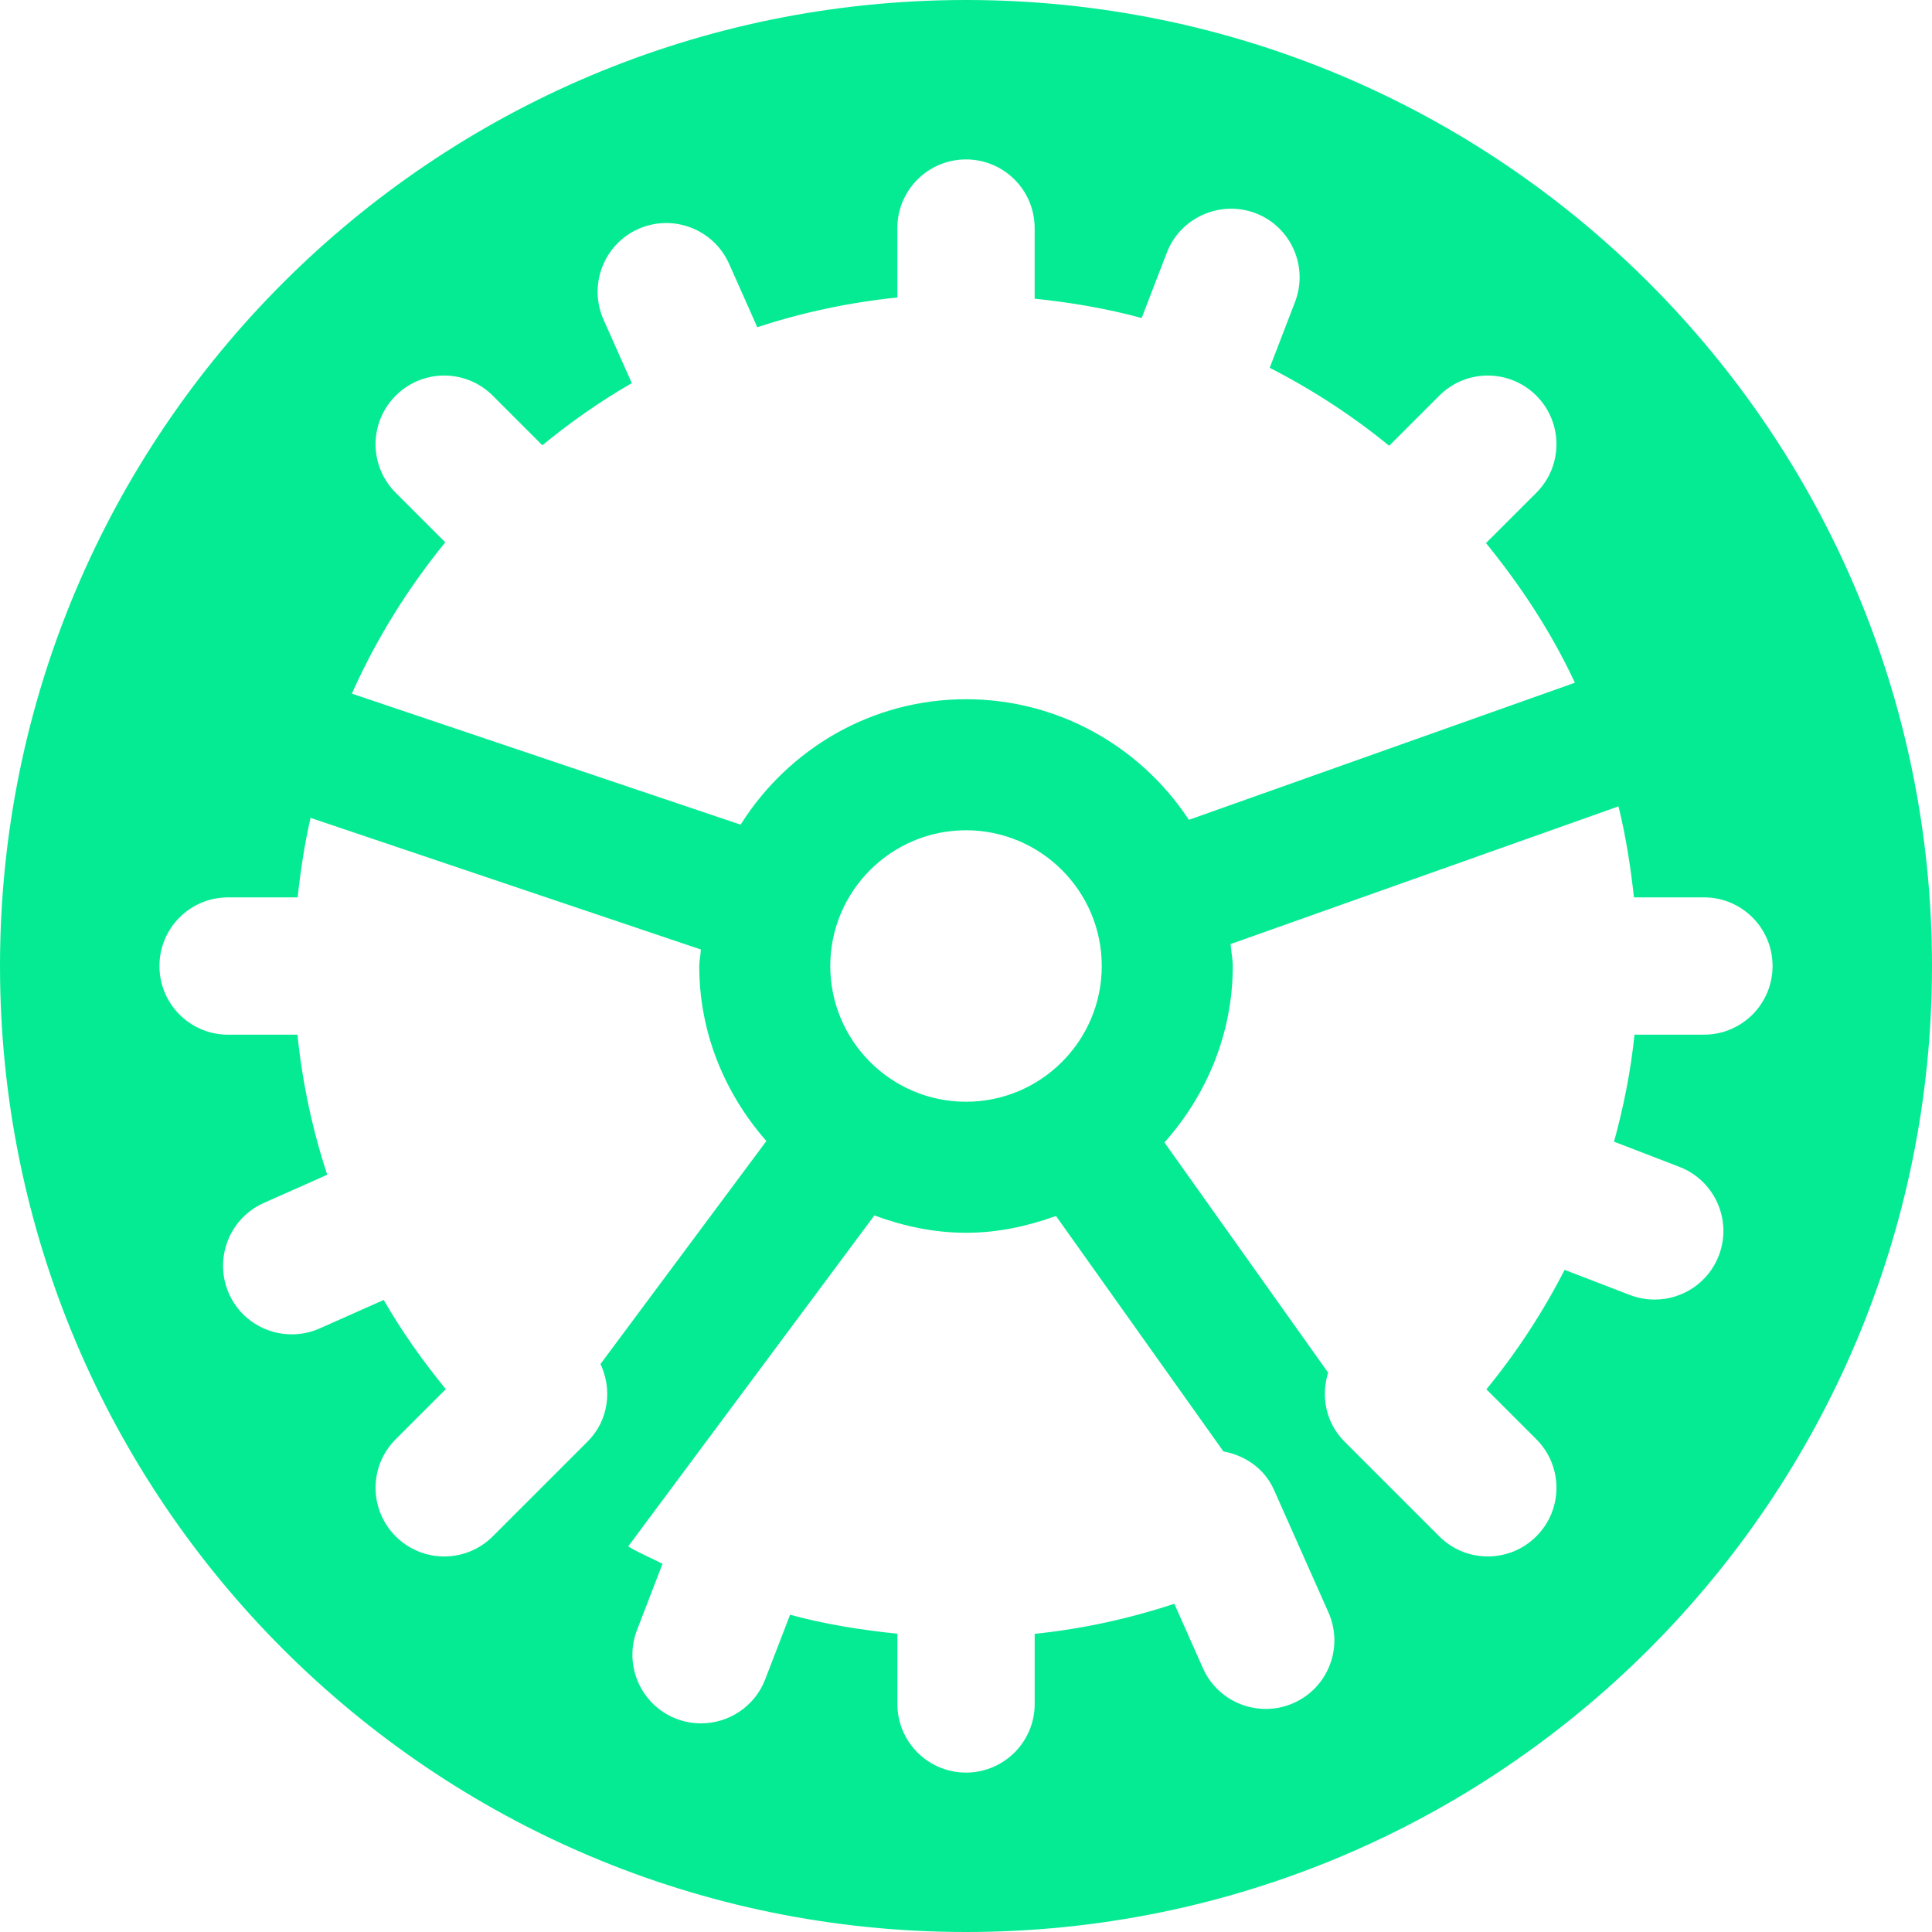
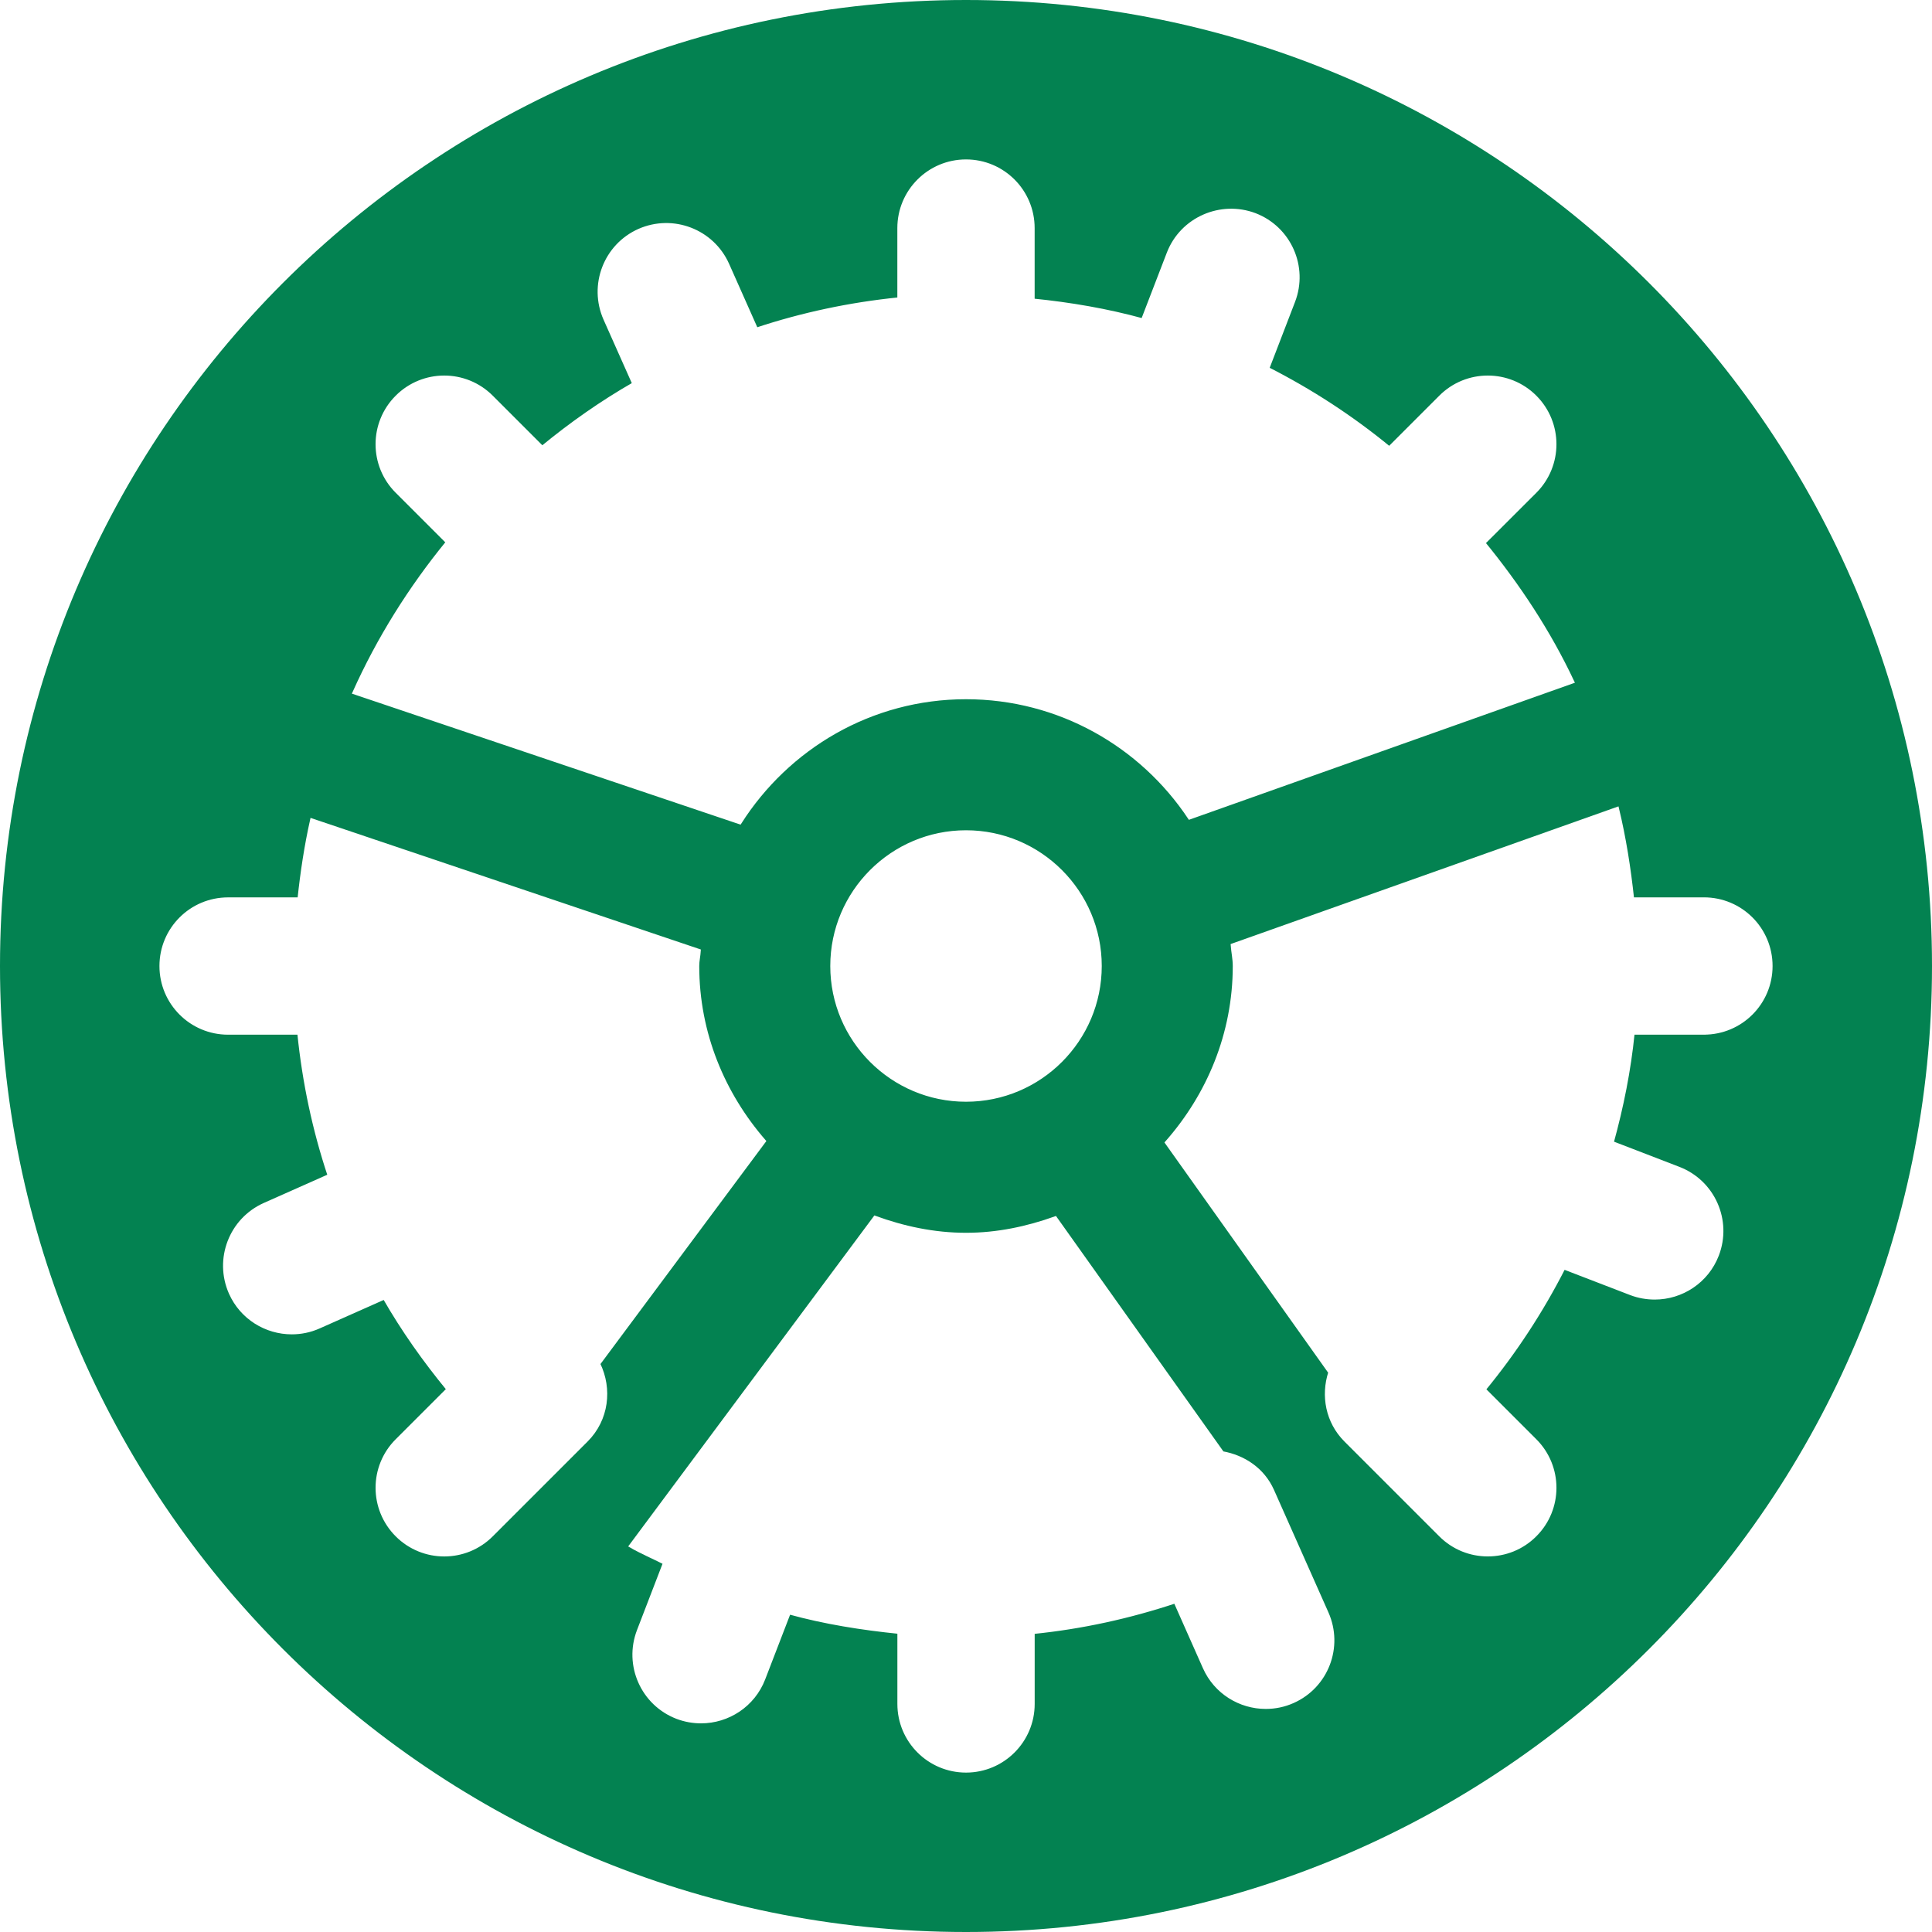
<svg xmlns="http://www.w3.org/2000/svg" fill="#ffff" height="200px" width="200px" version="1.1" id="Layer_1" viewBox="-51.2 -51.2 614.41 614.41" xml:space="preserve" stroke="#ffff">
  <g id="SVGRepo_bgCarrier" stroke-width="0">
-     <rect x="-51.2" y="-51.2" width="614.41" height="614.41" rx="307.205" fill="#05eb93" strokewidth="0" />
+     <rect x="-51.2" y="-51.2" width="614.41" height="614.41" rx="307.205" fill="#038251" strokewidth="0" />
  </g>
  <g id="SVGRepo_tracerCarrier" stroke-linecap="round" stroke-linejoin="round" />
  <g id="SVGRepo_iconCarrier">
    <g>
      <g>
        <g>
          <path d="M490.676,277.34c11.797,0,21.333-9.536,21.333-21.333c0-11.797-9.536-21.333-21.333-21.333h-22.699 c-1.045-9.771-2.56-19.413-4.821-28.779l-122.475,43.477c0.171,2.24,0.661,4.373,0.661,6.635c0,21.589-8.32,41.109-21.589,56.149 l51.968,73.088c-2.389,7.381-0.896,15.744,4.971,21.611l30.165,30.165c4.181,4.181,9.621,6.251,15.083,6.251 c5.461,0,10.923-2.069,15.083-6.251c8.341-8.32,8.341-21.824,0-30.165l-16.192-16.192c9.771-11.904,18.261-24.832,25.301-38.656 l21.227,8.171c2.517,0.96,5.099,1.408,7.68,1.408c8.555,0,16.64-5.184,19.904-13.653c4.224-11.008-1.237-23.339-12.245-27.584 l-21.205-8.171c3.115-11.307,5.461-22.891,6.656-34.837H490.676z">
                    </path>
          <path d="M353.488,422.799c-3.008-6.741-9.152-10.773-15.915-11.968L284.432,336.1c-8.939,3.2-18.411,5.248-28.416,5.248 c-10.219,0-19.904-2.112-28.971-5.419l-77.739,104.512c3.477,2.027,7.232,3.584,10.816,5.419l-8.277,21.504 c-4.224,10.987,1.237,23.339,12.245,27.584c2.517,0.96,5.099,1.408,7.659,1.408c8.576,0,16.661-5.184,19.925-13.653l8.085-20.992 c11.264,3.115,22.997,4.971,34.923,6.187v22.784c0,11.776,9.536,21.333,21.333,21.333c11.776,0,21.333-9.557,21.333-21.333 V467.94c15.637-1.579,30.699-4.928,45.184-9.728l9.28,20.907c3.541,7.957,11.349,12.651,19.52,12.651 c2.901,0,5.845-0.576,8.661-1.835c10.773-4.779,15.595-17.387,10.816-28.16L353.488,422.799z">
                    </path>
          <path d="M191.877,311.697c-13.035-14.997-21.205-34.304-21.205-55.68c0-1.685,0.405-3.264,0.491-4.907L47.92,209.553 c-1.835,8.213-3.115,16.619-4.011,25.131H21.339c-11.797,0-21.333,9.536-21.333,21.333c0,11.776,9.536,21.333,21.333,21.333 h22.507c1.579,15.659,4.821,30.827,9.643,45.312l-20.587,9.152c-10.773,4.8-15.595,17.408-10.837,28.181 c3.541,7.957,11.349,12.651,19.52,12.651c2.901,0,5.845-0.576,8.661-1.835l20.779-9.237 c5.909,10.283,12.736,19.925,20.224,29.035l-16.256,16.256c-8.341,8.32-8.341,21.824,0,30.165 c4.16,4.16,9.621,6.251,15.083,6.251c5.461,0,10.923-2.091,15.083-6.251l30.165-30.165c6.613-6.613,7.744-16.384,3.861-24.341 L191.877,311.697z">
                    </path>
          <path d="M213.343,256.006c0,23.531,19.136,42.667,42.667,42.667s42.667-19.136,42.667-42.667S279.54,213.34,256.01,213.34 S213.343,232.476,213.343,256.006z">
                    </path>
          <path d="M184.11,210.453c15.147-23.829,41.621-39.787,71.893-39.787c29.653,0,55.787,15.232,71.083,38.251l121.877-43.285 c-7.509-15.957-17.216-30.635-28.267-44.16l16.341-16.32c8.32-8.341,8.32-21.824,0-30.165c-8.341-8.341-21.845-8.341-30.165,0 l-16.256,16.256c-11.883-9.771-24.832-18.197-38.656-25.237l8.213-21.355c4.224-11.008-1.237-23.339-12.245-27.584 c-10.944-4.139-23.339,1.259-27.584,12.245l-8.171,21.227c-11.264-3.093-22.912-5.099-34.837-6.293V21.333 C277.337,9.557,267.801,0,256.003,0c-11.776,0-21.333,9.557-21.333,21.333v22.528c-15.659,1.579-30.827,4.821-45.312,9.621 l-9.152-20.587c-4.8-10.752-17.387-15.595-28.181-10.837c-10.773,4.8-15.595,17.408-10.837,28.181l9.173,20.608 c-10.304,5.909-19.989,12.715-29.12,20.224l-16.085-16.085c-8.341-8.341-21.824-8.341-30.165,0 c-8.341,8.341-8.341,21.824,0,30.165l16.085,16.085c-11.861,14.507-21.931,30.549-29.696,47.851L184.11,210.453z">
                    </path>
        </g>
      </g>
    </g>
  </g>
</svg>
